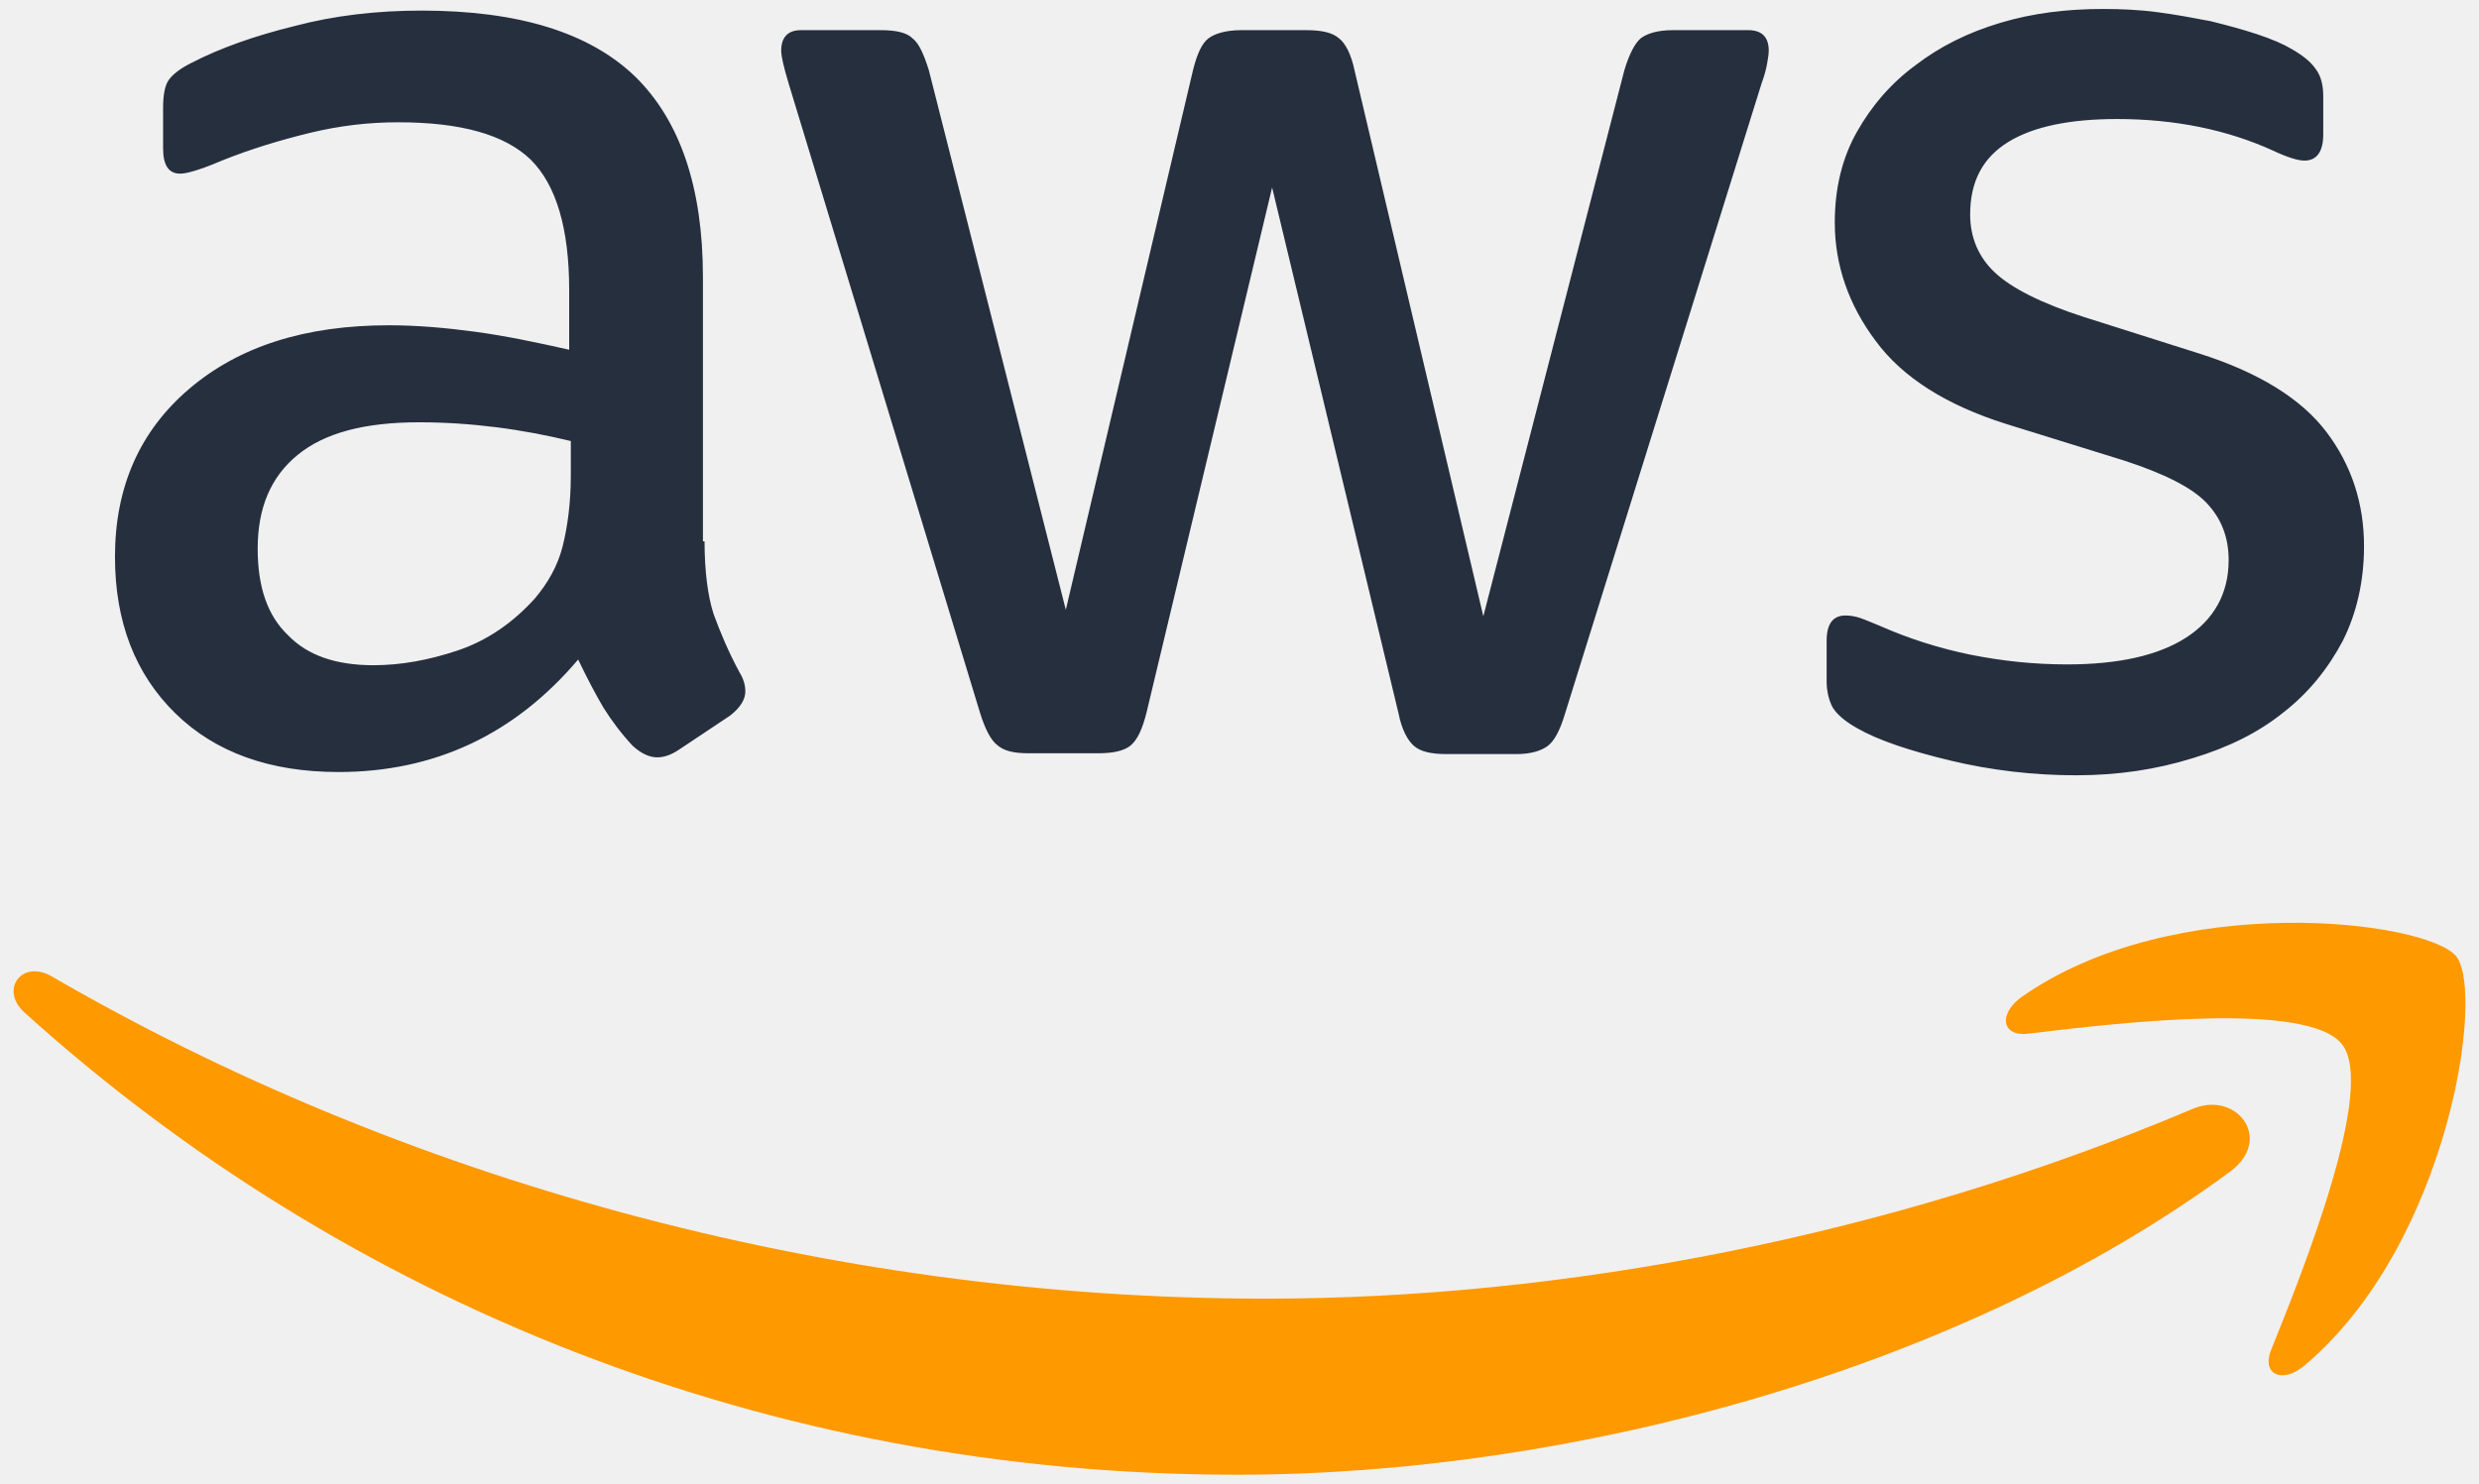
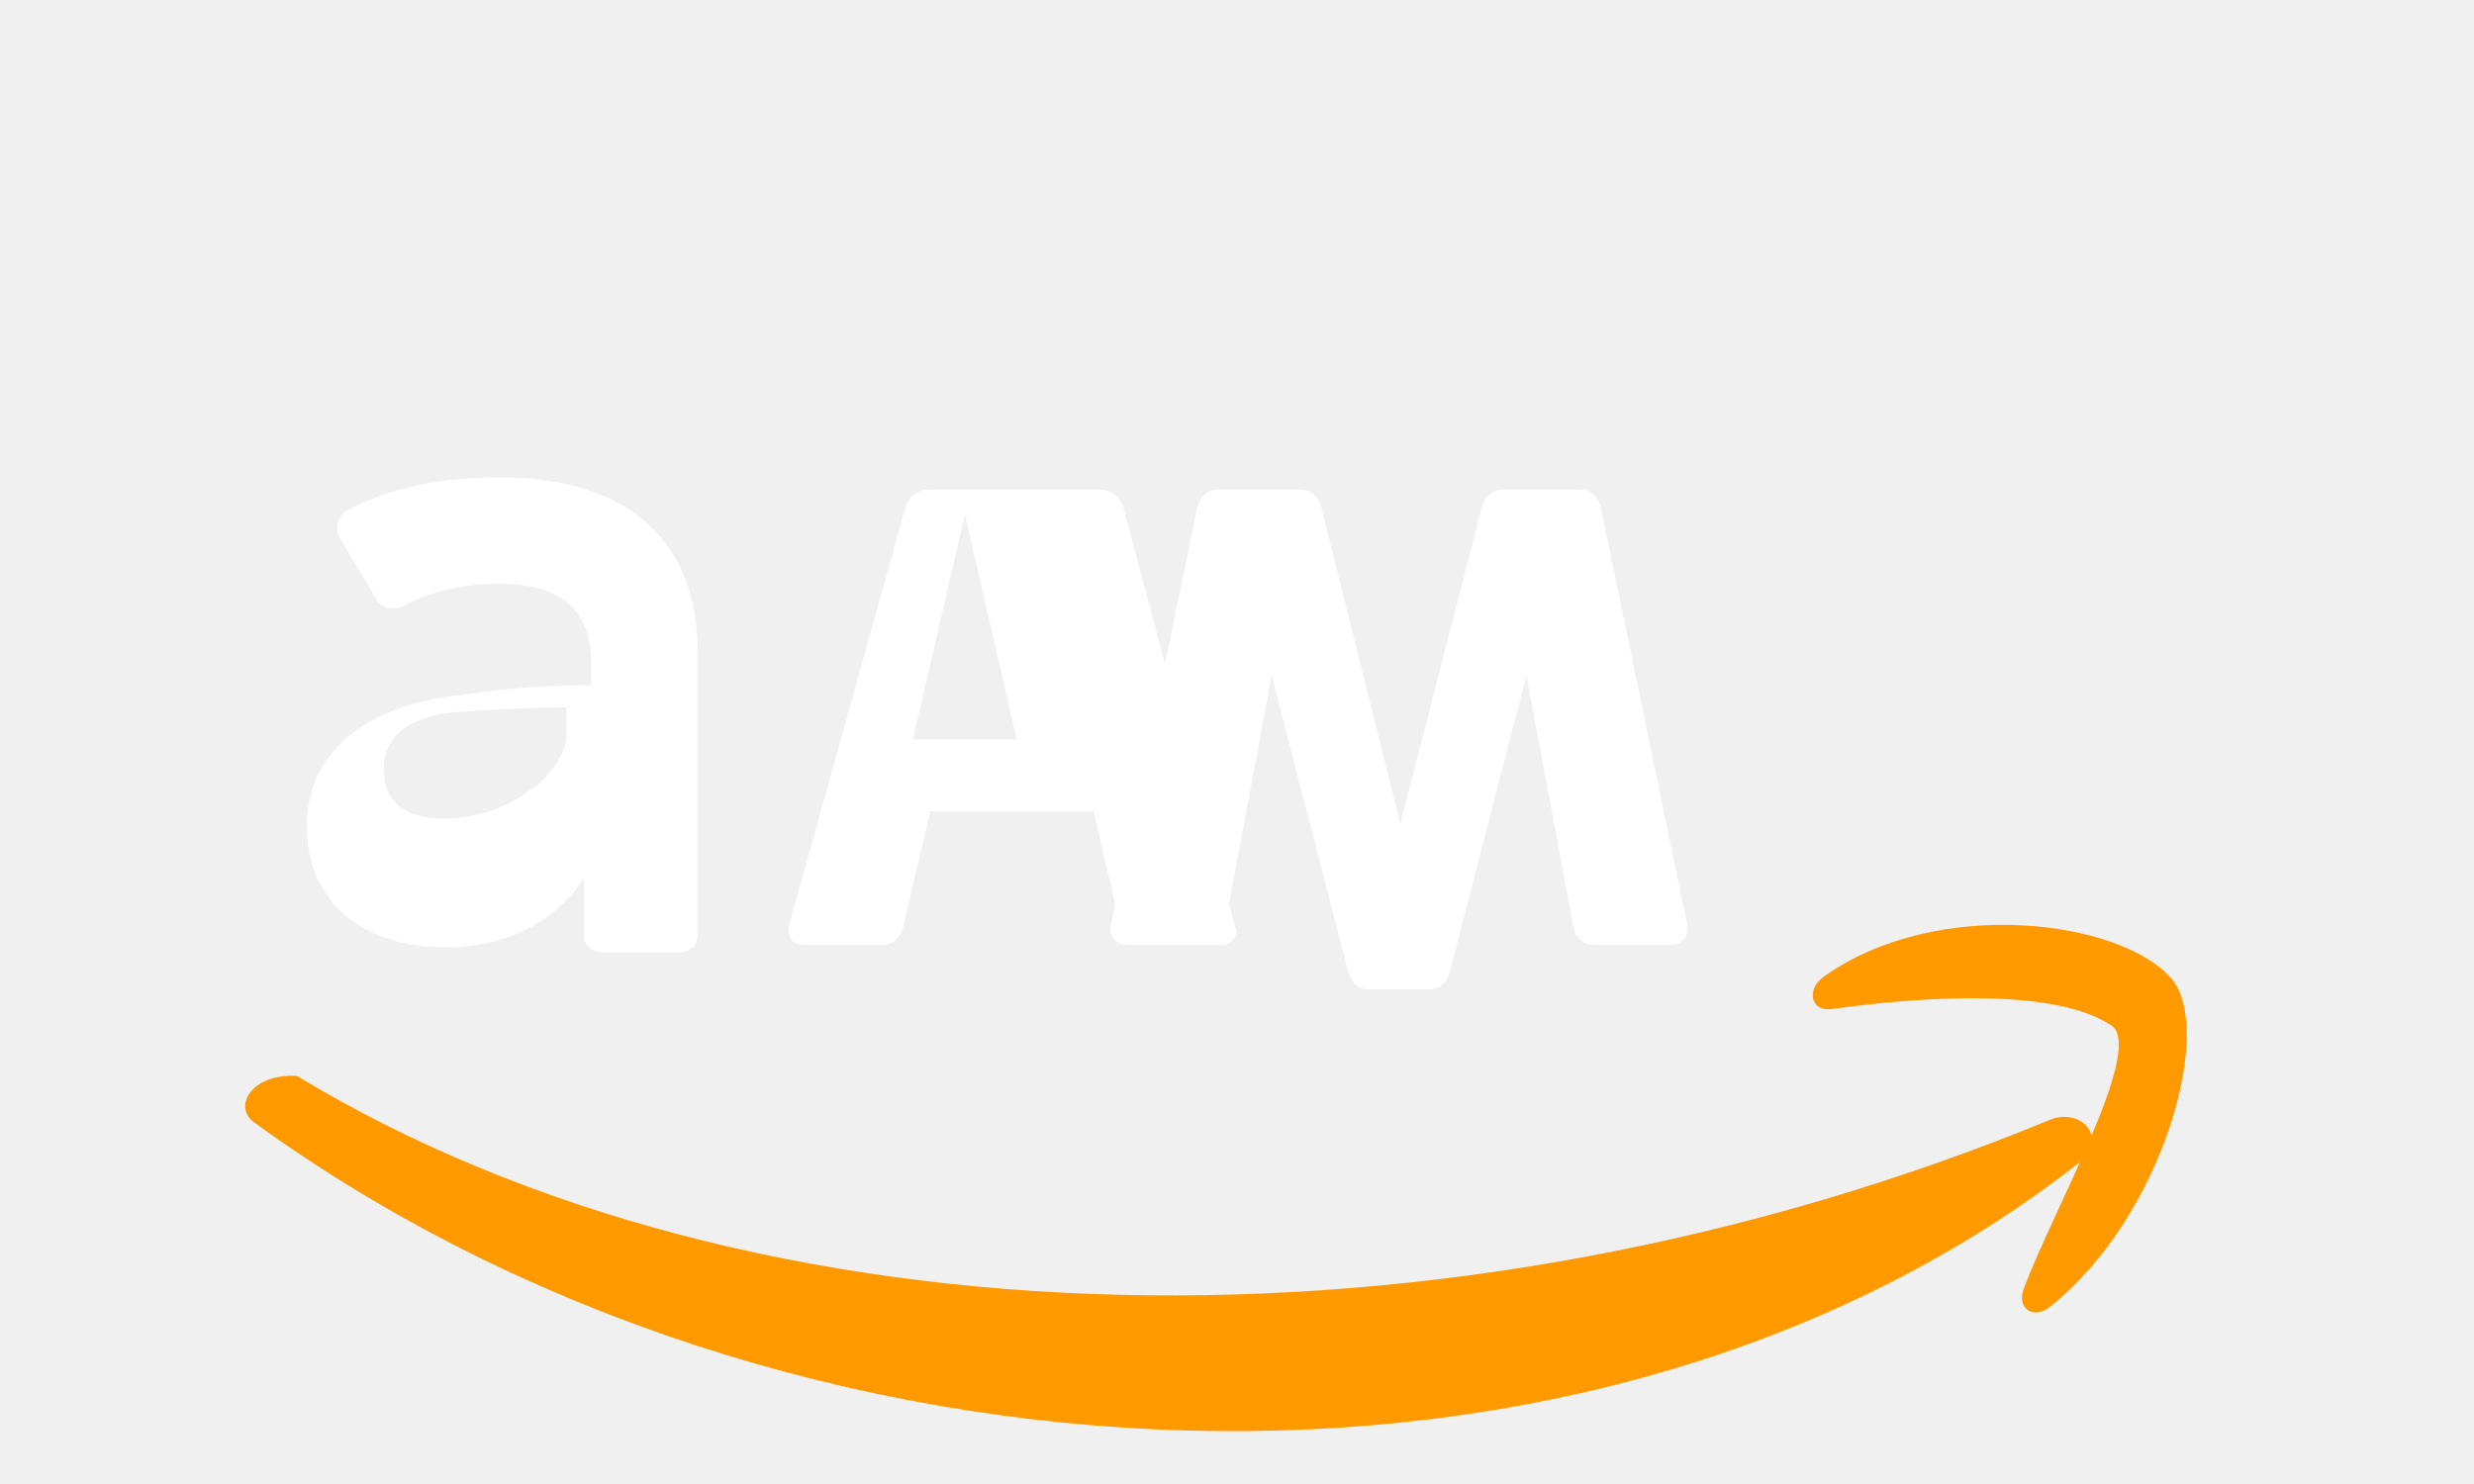
- <svg xmlns="http://www.w3.org/2000/svg" version="1.1" id="Layer_1" x="0px" y="0px" viewBox="0 0 304 182" style="enable-background:new 0 0 304 182;" xml:space="preserve">
-   <style type="text/css">
- 	.st0{fill:#252F3E;}
- 	.st1{fill-rule:evenodd;clip-rule:evenodd;fill:#FF9900;}
- </style>
-   <g>
-     <path class="st0" d="M86.4,66.4c0,3.7,0.4,6.7,1.1,8.9c0.8,2.2,1.8,4.6,3.2,7.2c0.5,0.8,0.7,1.6,0.7,2.3c0,1-0.6,2-1.9,3l-6.3,4.2   c-0.9,0.6-1.8,0.9-2.6,0.9c-1,0-2-0.5-3-1.4C76.2,90,75,88.4,74,86.8c-1-1.7-2-3.6-3.1-5.9c-7.8,9.2-17.6,13.8-29.4,13.8   c-8.4,0-15.1-2.4-20-7.2c-4.9-4.8-7.4-11.2-7.4-19.2c0-8.5,3-15.4,9.1-20.6c6.1-5.2,14.2-7.8,24.5-7.8c3.4,0,6.9,0.3,10.6,0.8   c3.7,0.5,7.5,1.3,11.5,2.2v-7.3c0-7.6-1.6-12.9-4.7-16c-3.2-3.1-8.6-4.6-16.3-4.6c-3.5,0-7.1,0.4-10.8,1.3c-3.7,0.9-7.3,2-10.8,3.4   c-1.6,0.7-2.8,1.1-3.5,1.3c-0.7,0.2-1.2,0.3-1.6,0.3c-1.4,0-2.1-1-2.1-3.1v-4.9c0-1.6,0.2-2.8,0.7-3.5c0.5-0.7,1.4-1.4,2.8-2.1   c3.5-1.8,7.7-3.3,12.6-4.5c4.9-1.3,10.1-1.9,15.6-1.9c11.9,0,20.6,2.7,26.2,8.1c5.5,5.4,8.3,13.6,8.3,24.6V66.4z M45.8,81.6   c3.3,0,6.7-0.6,10.3-1.8c3.6-1.2,6.8-3.4,9.5-6.4c1.6-1.9,2.8-4,3.4-6.4c0.6-2.4,1-5.3,1-8.7v-4.2c-2.9-0.7-6-1.3-9.2-1.7   c-3.2-0.4-6.3-0.6-9.4-0.6c-6.7,0-11.6,1.3-14.9,4c-3.3,2.7-4.9,6.5-4.9,11.5c0,4.7,1.2,8.2,3.7,10.6   C37.7,80.4,41.2,81.6,45.8,81.6z M126.1,92.4c-1.8,0-3-0.3-3.8-1c-0.8-0.6-1.5-2-2.1-3.9L96.7,10.2c-0.6-2-0.9-3.3-0.9-4   c0-1.6,0.8-2.5,2.4-2.5h9.8c1.9,0,3.2,0.3,3.9,1c0.8,0.6,1.4,2,2,3.9l16.8,66.2l15.6-66.2c0.5-2,1.1-3.3,1.9-3.9c0.8-0.6,2.2-1,4-1   h8c1.9,0,3.2,0.3,4,1c0.8,0.6,1.5,2,1.9,3.9l15.8,67l17.3-67c0.6-2,1.3-3.3,2-3.9c0.8-0.6,2.1-1,3.9-1h9.3c1.6,0,2.5,0.8,2.5,2.5   c0,0.5-0.1,1-0.2,1.6c-0.1,0.6-0.3,1.4-0.7,2.5l-24.1,77.3c-0.6,2-1.3,3.3-2.1,3.9c-0.8,0.6-2.1,1-3.8,1h-8.6c-1.9,0-3.2-0.3-4-1   c-0.8-0.7-1.5-2-1.9-4L156,23l-15.4,64.4c-0.5,2-1.1,3.3-1.9,4c-0.8,0.7-2.2,1-4,1H126.1z M254.6,95.1c-5.2,0-10.4-0.6-15.4-1.8   c-5-1.2-8.9-2.5-11.5-4c-1.6-0.9-2.7-1.9-3.1-2.8c-0.4-0.9-0.6-1.9-0.6-2.8v-5.1c0-2.1,0.8-3.1,2.3-3.1c0.6,0,1.2,0.1,1.8,0.3   c0.6,0.2,1.5,0.6,2.5,1c3.4,1.5,7.1,2.7,11,3.5c4,0.8,7.9,1.2,11.9,1.2c6.3,0,11.2-1.1,14.6-3.3c3.4-2.2,5.2-5.4,5.2-9.5   c0-2.8-0.9-5.1-2.7-7c-1.8-1.9-5.2-3.6-10.1-5.2L246,52c-7.3-2.3-12.7-5.7-16-10.2c-3.3-4.4-5-9.3-5-14.5c0-4.2,0.9-7.9,2.7-11.1   c1.8-3.2,4.2-6,7.2-8.2c3-2.3,6.4-4,10.4-5.2c4-1.2,8.2-1.7,12.6-1.7c2.2,0,4.5,0.1,6.7,0.4c2.3,0.3,4.4,0.7,6.5,1.1   c2,0.5,3.9,1,5.7,1.6c1.8,0.6,3.2,1.2,4.2,1.8c1.4,0.8,2.4,1.6,3,2.5c0.6,0.8,0.9,1.9,0.9,3.3v4.7c0,2.1-0.8,3.2-2.3,3.2   c-0.8,0-2.1-0.4-3.8-1.2c-5.7-2.6-12.1-3.9-19.2-3.9c-5.7,0-10.2,0.9-13.3,2.8c-3.1,1.9-4.7,4.8-4.7,8.9c0,2.8,1,5.2,3,7.1   c2,1.9,5.7,3.8,11,5.5l14.2,4.5c7.2,2.3,12.4,5.5,15.5,9.6c3.1,4.1,4.6,8.8,4.6,14c0,4.3-0.9,8.2-2.6,11.6   c-1.8,3.4-4.2,6.4-7.3,8.8c-3.1,2.5-6.8,4.3-11.1,5.6C264.4,94.4,259.7,95.1,254.6,95.1z" />
-     <g>
-       <path class="st1" d="M273.5,143.7c-32.9,24.3-80.7,37.2-121.8,37.2c-57.6,0-109.5-21.3-148.7-56.7c-3.1-2.8-0.3-6.6,3.4-4.4    c42.4,24.6,94.7,39.5,148.8,39.5c36.5,0,76.6-7.6,113.5-23.2C274.2,133.6,278.9,139.7,273.5,143.7z" />
-       <path class="st1" d="M287.2,128.1c-4.2-5.4-27.8-2.6-38.5-1.3c-3.2,0.4-3.7-2.4-0.8-4.5c18.8-13.2,49.7-9.4,53.3-5    c3.6,4.5-1,35.4-18.6,50.2c-2.7,2.3-5.3,1.1-4.1-1.9C282.5,155.7,291.4,133.4,287.2,128.1z" />
-     </g>
-   </g>
+ <svg xmlns="http://www.w3.org/2000/svg" viewBox="0 0 100 60">
+   <path fill="#ffffff" d="M20.2 19.3c-2.3 0-4.4.4-6.1 1.3-.4.2-.6.7-.4 1.1l1.5 2.5c.2.4.7.5 1.1.3 1.1-.6 2.5-.9 3.9-.9 2.5 0 3.7 1.1 3.7 3.2v.9c-1.4 0-3.3.1-5.3.4-3.8.4-6.2 2.3-6.2 5.3 0 3.1 2.3 4.9 5.6 4.9 2.6 0 4.5-1.1 5.6-2.8v2.3c0 .4.3.7.8.7h3.1c.4 0 .7-.3.7-.7V26.4c0-4.8-3.1-7.1-8-7.1zm2.7 10.3c0 1-.8 2-2 2.7-.9.5-1.9.8-3 .8-1.5 0-2.4-.7-2.4-2 0-1.3 1-2.1 2.8-2.3 1.4-.1 3.2-.2 4.6-.2v1zm14.6-9.8c-.4 0-.8.3-.9.7l-4.7 16.9c-.1.4.1.8.5.8h3.3c.4 0 .7-.3.8-.7l1.1-4.7h6.6l1.1 4.7c.1.4.4.7.8.7h3.3c.4 0 .7-.4.5-.8L45.4 20.5c-.1-.4-.5-.7-.9-.7h-7zm-.6 10.1l2.1-9.1 2.1 9.1h-4.2zm23.8-10.1c-.4 0-.7.3-.8.7l-3.3 12.8-3.2-12.8c-.1-.4-.4-.7-.8-.7h-3.4c-.4 0-.7.3-.8.7l-3.5 16.9c-.1.4.2.8.6.8h3.2c.4 0 .7-.3.8-.7l1.9-10.2 3.1 12c.1.4.4.7.8.7h2.5c.4 0 .7-.3.8-.7l3.1-12 1.9 10.2c.1.4.4.7.8.7h3.2c.4 0 .7-.4.6-.8l-3.5-16.9c-.1-.4-.4-.7-.8-.7h-3.6z" />
+   <path fill="#FF9900" d="M12 43.5c18.5 11.2 46.5 11.8 70.8 1.8 1.1-.5 2.3.4 1.5 1.5C64.6 62.5 31.8 61 10.3 45.4c-.9-.6-.2-2 1.7-1.9z" />
+   <path fill="#FF9900" d="M85.4 41.5c-2.3-1.6-7.8-1.2-11.4-.7-.8.1-1-.8-.3-1.3 4.6-3.3 12.1-2.3 14.1.1 1.7 2.1-.4 9.6-4.9 13.2-.7.6-1.4.1-1.1-.7 1.2-3.2 4.8-9.5 3.6-10.6z" />
</svg>
